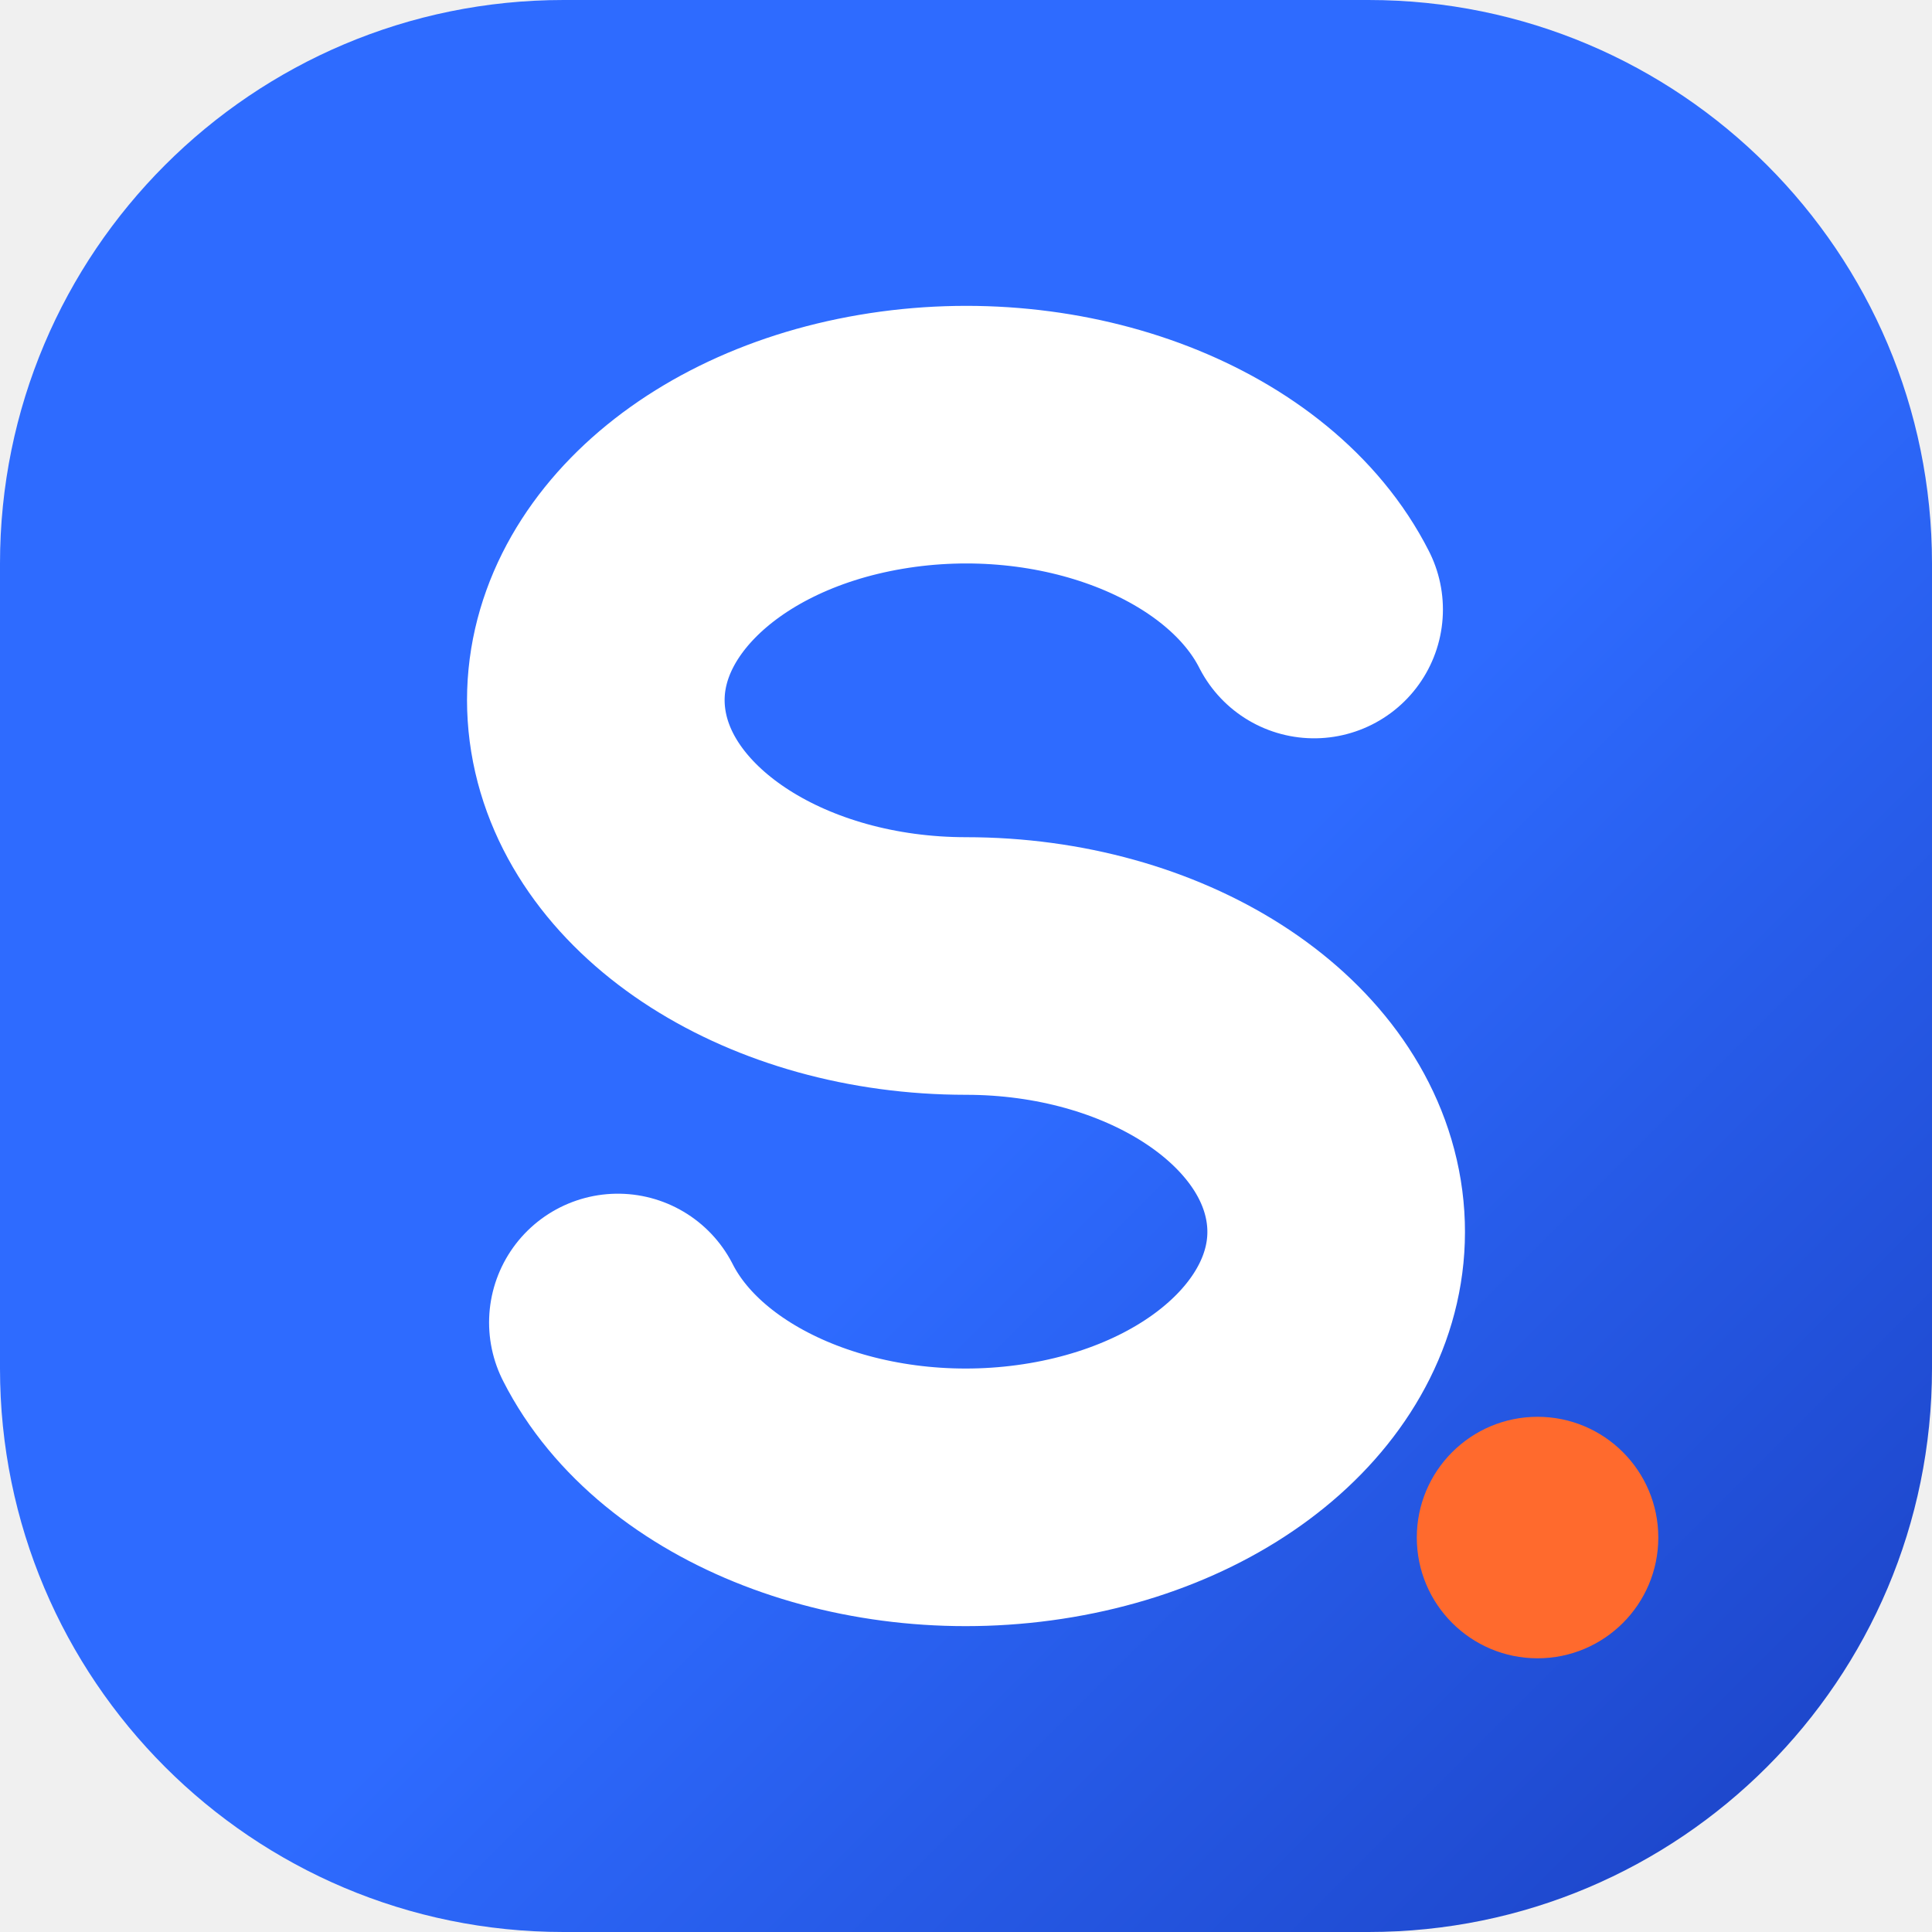
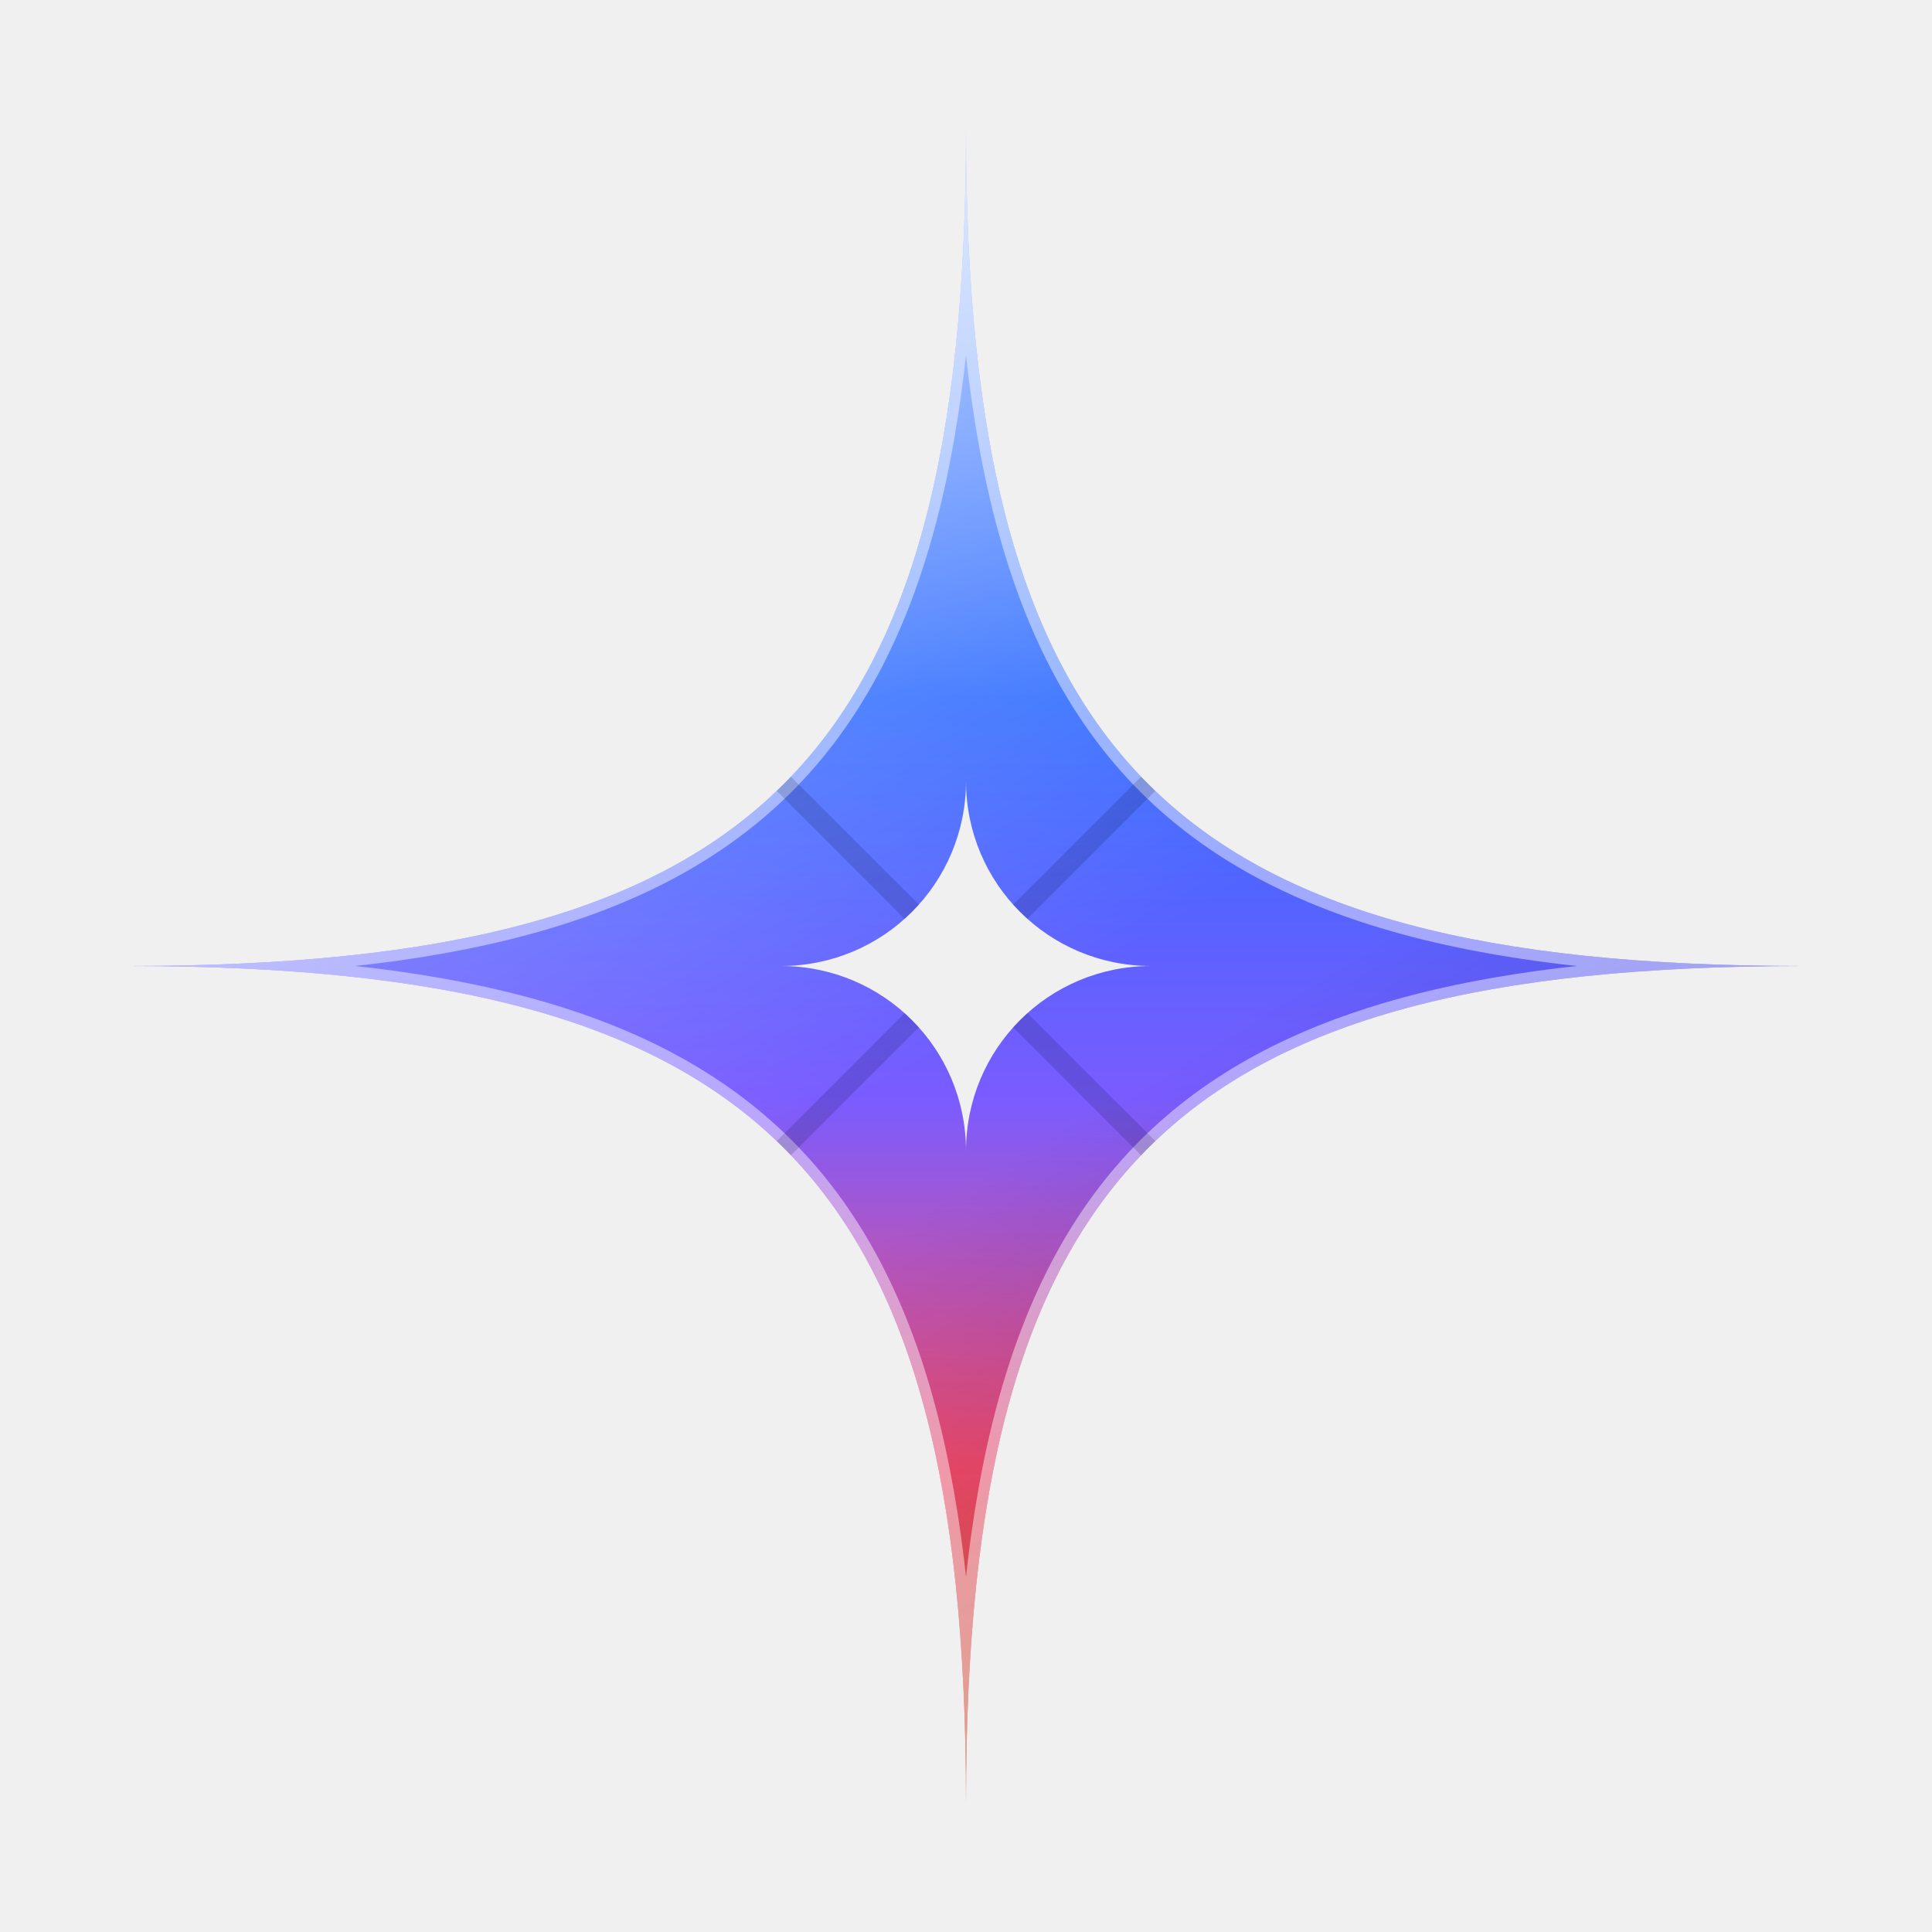
<svg xmlns="http://www.w3.org/2000/svg" viewBox="0 0 48 48">
  <defs>
-     <linearGradient id="svtile" x1="0" y1="0" x2="1" y2="1">
-       <stop offset="0" stop-color="#2E6BFF" />
-       <stop offset="0.55" stop-color="#2E6BFF" />
-       <stop offset="1" stop-color="#1A3FC0" />
+     <linearGradient id="gAmaster" x1="24" y1="3.20" x2="24" y2="44.80" gradientUnits="userSpaceOnUse">
+       <stop offset="0.0" stop-color="#8FB4FF" />
+       <stop offset="0.34" stop-color="#2E6BFF" />
+       <stop offset="0.58" stop-color="#7A5CFF" />
+       <stop offset="0.8" stop-color="#FF4D6D" />
+       <stop offset="1.0" stop-color="#FF6A2D" />
+     </linearGradient>
+     <clipPath id="clipAmaster">
+       <path d="M24.00 3.20C24.00 18.87 29.13 24.00 44.80 24.00C29.13 24.00 24.00 29.13 24.00 44.80C24.00 29.13 18.87 24.00 3.20 24.00C18.87 24.00 24.00 18.87 24.00 3.20ZM24.00 19.40C24.00 21.95 26.05 24.00 28.60 24.00C26.05 24.00 24.00 26.05 24.00 28.60C24.00 26.05 21.95 24.00 19.40 24.00C21.95 24.00 24.00 21.95 24.00 19.40Z" clip-rule="evenodd" />
+     </clipPath>
+     <linearGradient id="sheenmaster" x1="14" y1="4" x2="34" y2="40" gradientUnits="userSpaceOnUse">
+       <stop offset="0" stop-color="#fff" stop-opacity=".55" />
+       <stop offset=".38" stop-color="#fff" stop-opacity=".16" />
+       <stop offset=".58" stop-color="#fff" stop-opacity="0" />
+     </linearGradient>
+     <linearGradient id="shademaster" x1="36" y1="40" x2="20" y2="14" gradientUnits="userSpaceOnUse">
+       <stop offset="0" stop-color="#050B26" stop-opacity=".30" />
+       <stop offset=".5" stop-color="#050B26" stop-opacity="0" />
    </linearGradient>
  </defs>
-   <rect width="48" height="48" rx="14" fill="url(#svtile)" />
-   <path d="M32.649 15.143 A9.2 6.6 0 1 0 24.0 24.0 A9.2 6.6 0 1 1 15.351 32.857" fill="none" stroke="#FFFFFF" stroke-width="6.4" stroke-linecap="round" />
-   <circle cx="38.2" cy="38.2" r="3.0" fill="#FF6A2D" />
+   <path d="M24.00 3.20C24.00 18.87 29.13 24.00 44.80 24.00C29.13 24.00 24.00 29.13 24.00 44.80C24.00 29.13 18.87 24.00 3.20 24.00C18.87 24.00 24.00 18.87 24.00 3.20ZM24.00 19.40C24.00 21.95 26.05 24.00 28.60 24.00C26.05 24.00 24.00 26.05 24.00 28.60C24.00 26.05 21.95 24.00 19.40 24.00C21.95 24.00 24.00 21.95 24.00 19.40Z" fill="url(#gAmaster)" fill-rule="evenodd" />
+   <g clip-path="url(#clipAmaster)">
+     <rect width="48" height="48" fill="url(#sheenmaster)" />
+     <rect width="48" height="48" fill="url(#shademaster)" />
+     <path d="M24.00 3.20C24.00 18.87 29.13 24.00 44.80 24.00C29.13 24.00 24.00 29.13 24.00 44.80C24.00 29.13 18.87 24.00 3.20 24.00C18.87 24.00 24.00 18.87 24.00 3.20Z" fill="none" stroke="#fff" stroke-opacity=".45" stroke-width=".55" />
+   </g>
+   <g clip-path="url(#clipAmaster)">
+     <line x1="25.13" y1="25.13" x2="28.67" y2="28.67" stroke="#050B26" stroke-opacity=".16" stroke-width=".5" stroke-linecap="round" />
+     <line x1="22.87" y1="25.13" x2="19.33" y2="28.67" stroke="#050B26" stroke-opacity=".16" stroke-width=".5" stroke-linecap="round" />
+     <line x1="22.87" y1="22.87" x2="19.33" y2="19.33" stroke="#050B26" stroke-opacity=".16" stroke-width=".5" stroke-linecap="round" />
+     <line x1="25.13" y1="22.87" x2="28.67" y2="19.33" stroke="#050B26" stroke-opacity=".16" stroke-width=".5" stroke-linecap="round" />
+   </g>
</svg>
